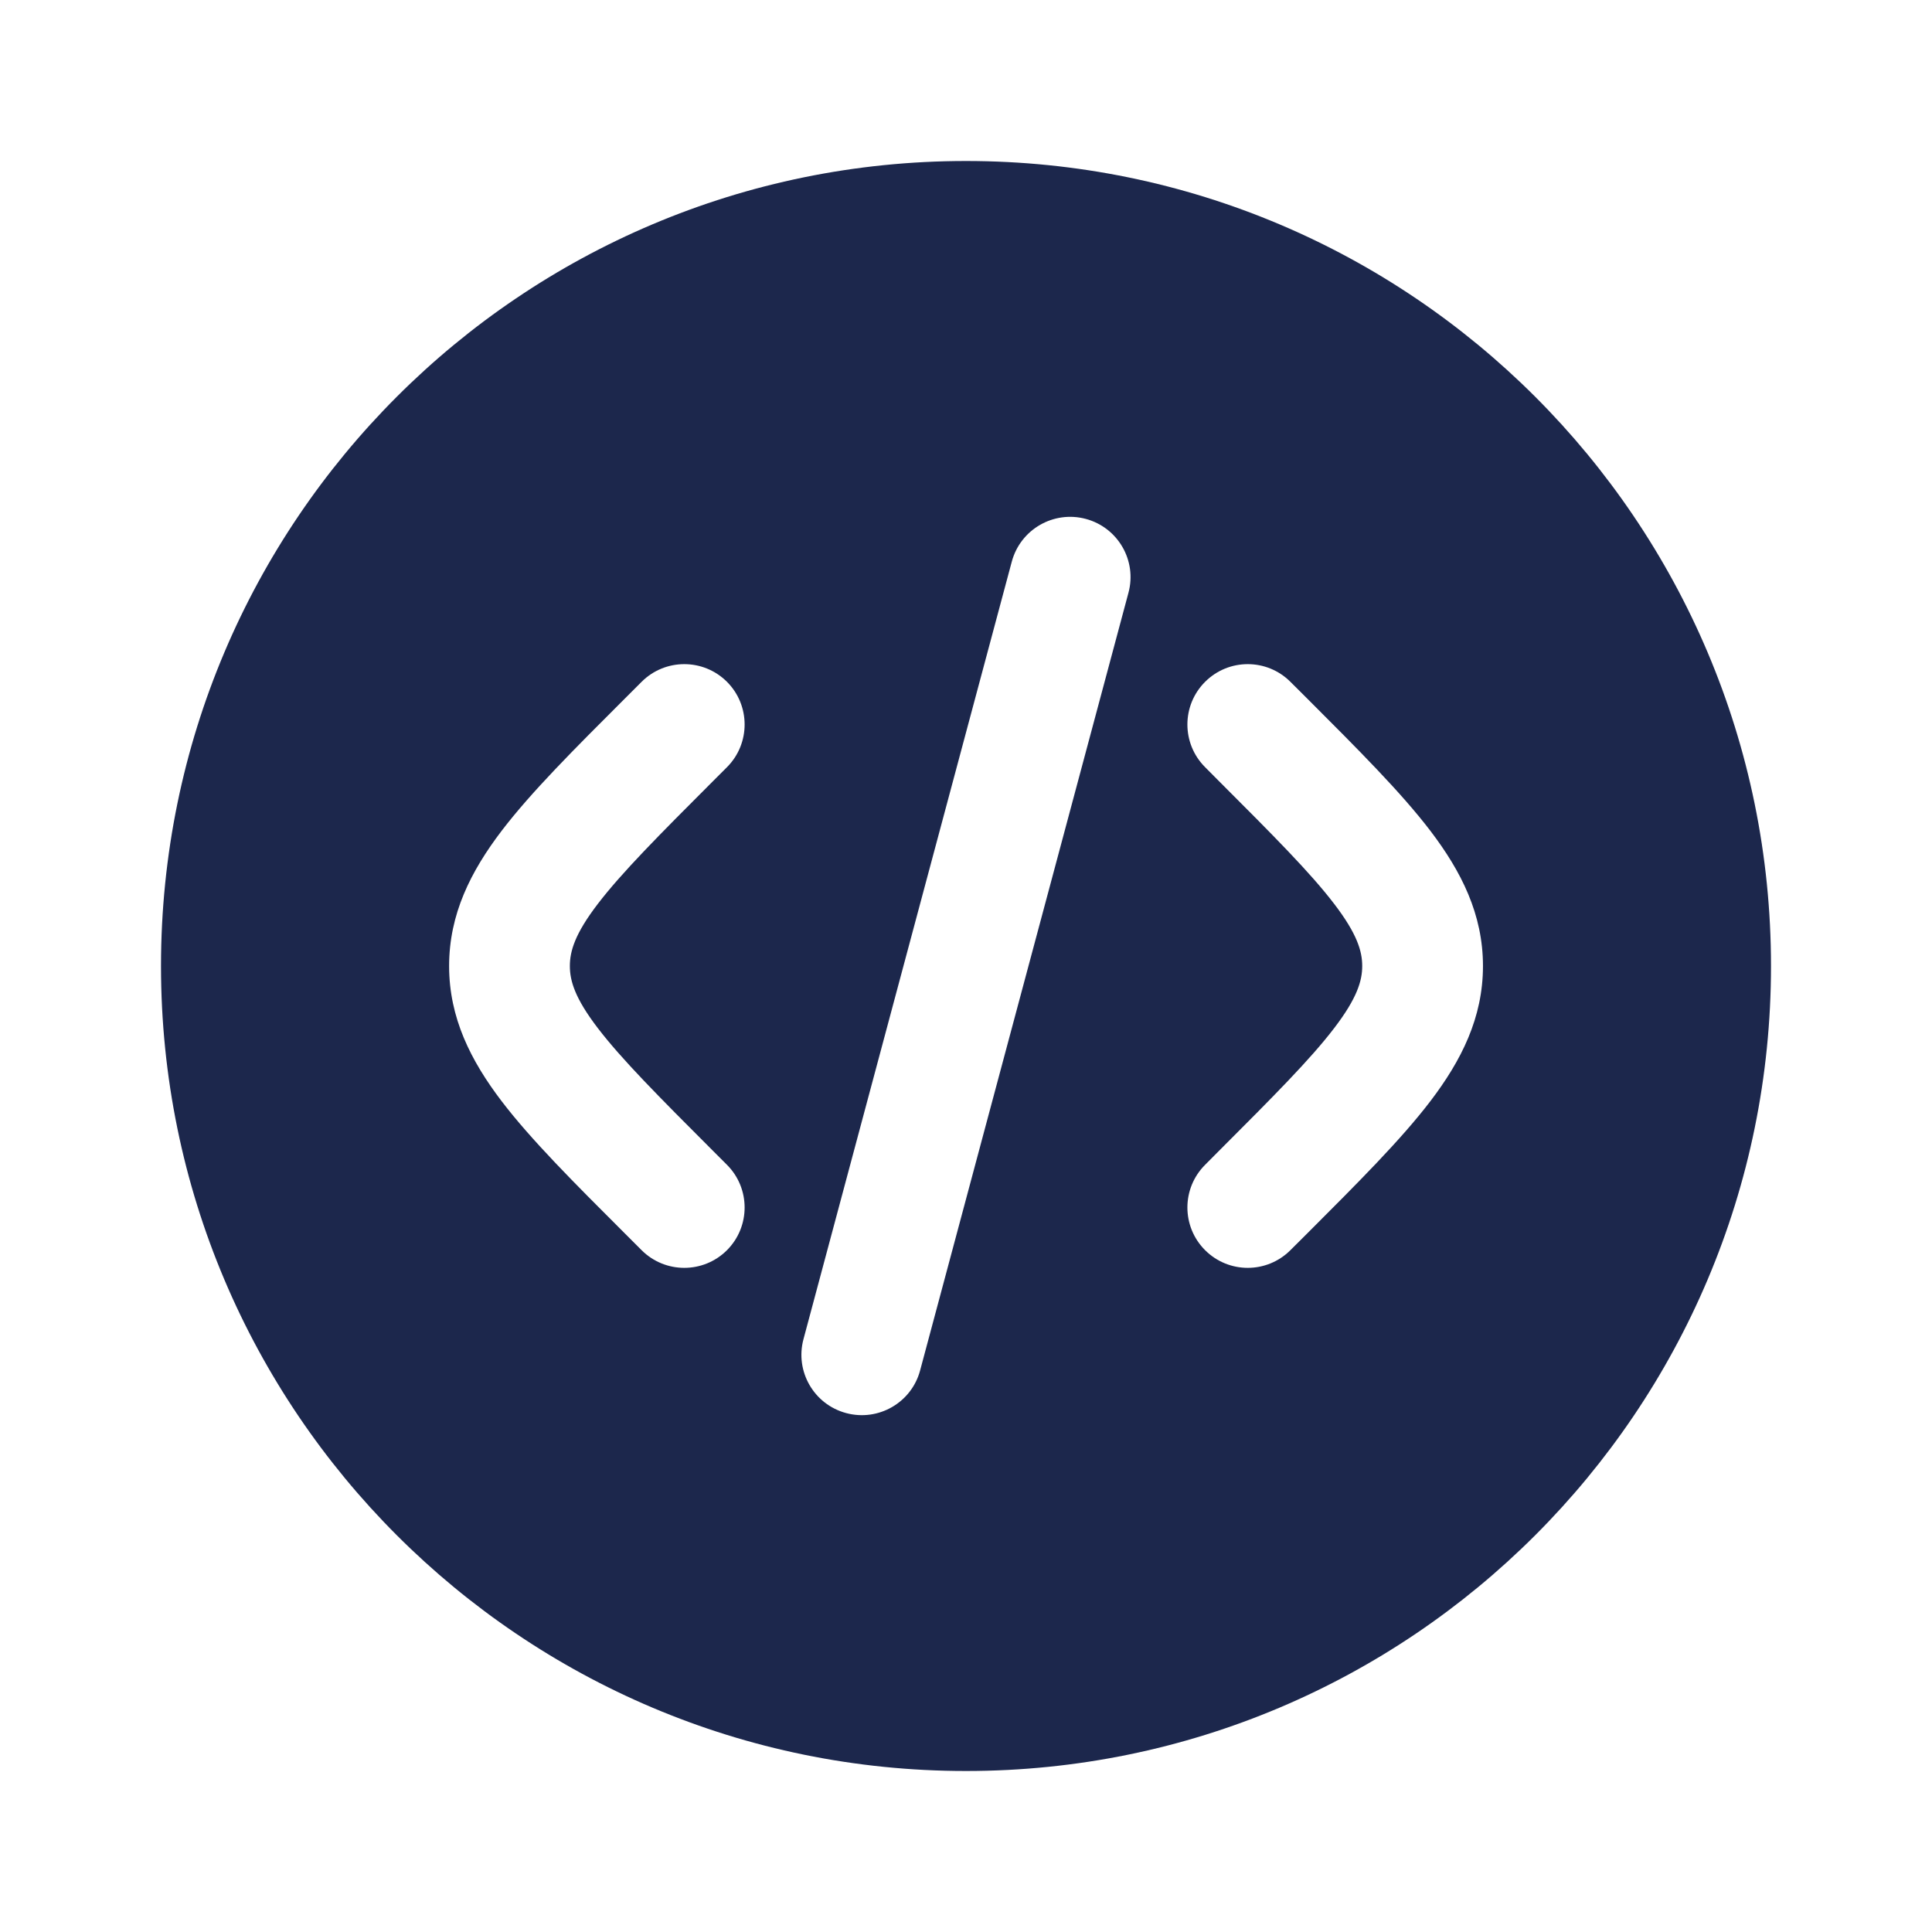
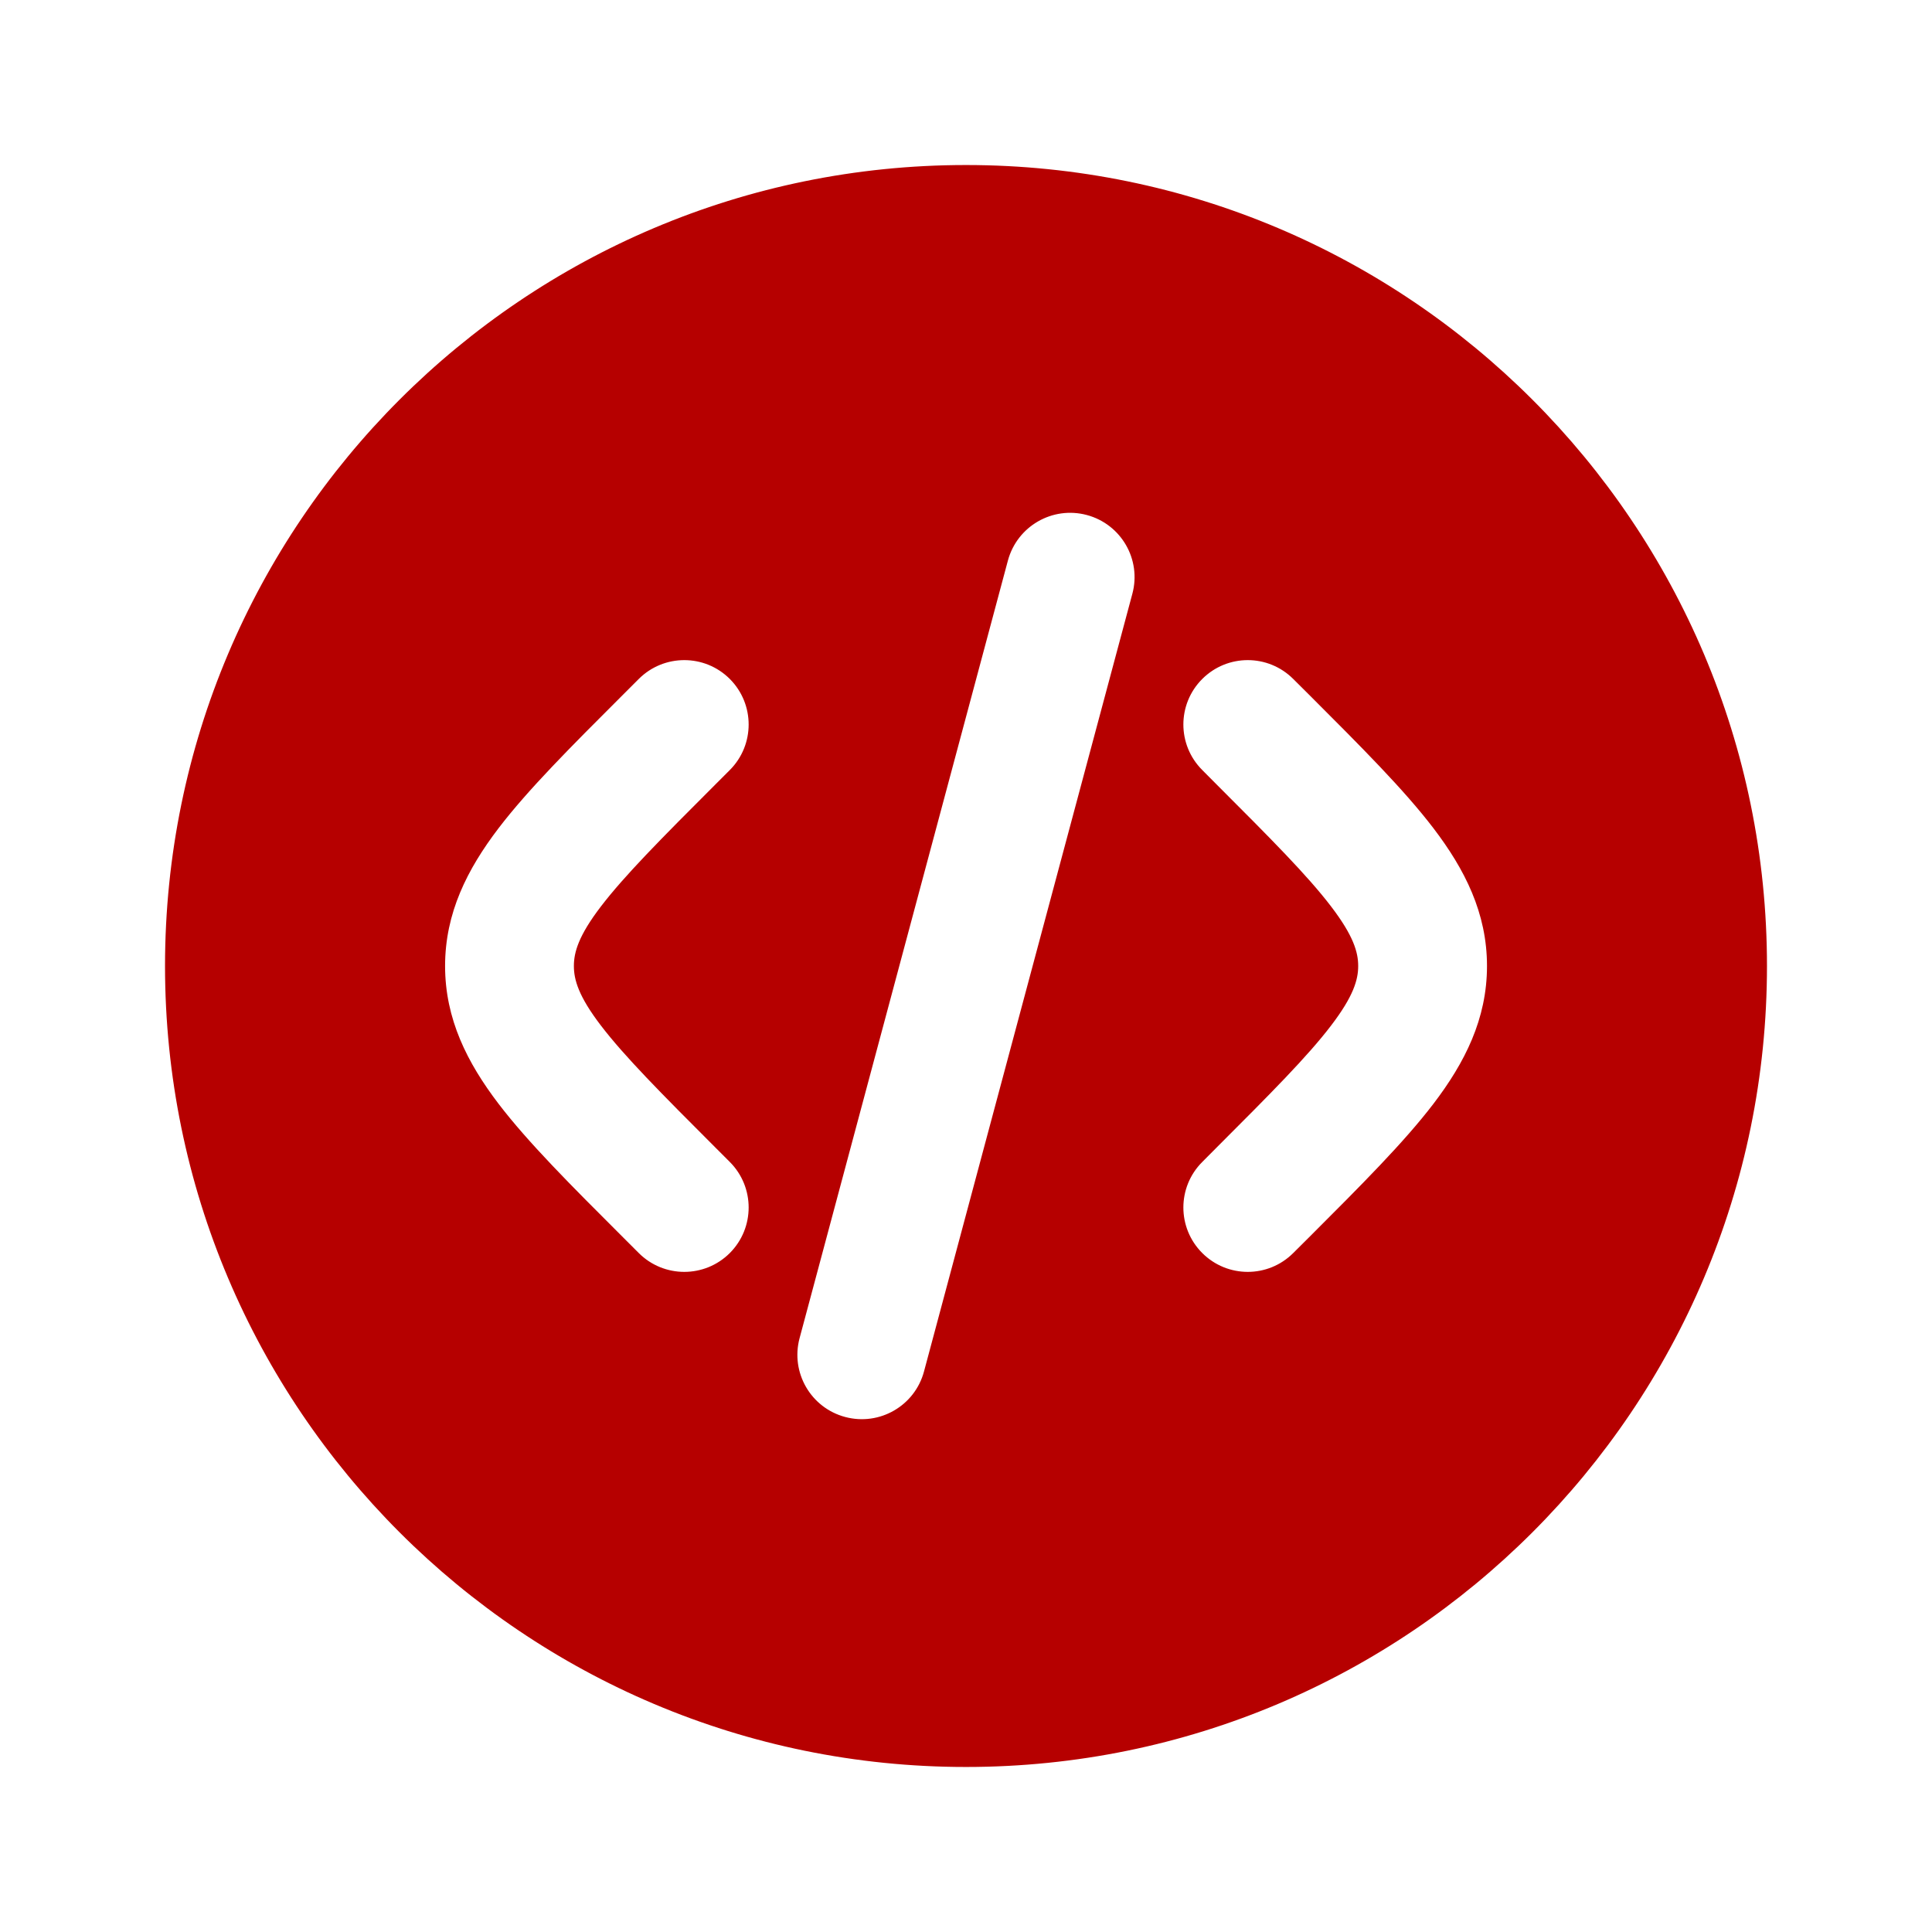
<svg xmlns="http://www.w3.org/2000/svg" width="800px" height="800px" viewBox="0 0 24 24" fill="none">
+   <style>
+     path {
+         fill: #b60000ff;
+         stroke: #ffffffff;
+         stroke-width: 0.1;
+     }
+ </style>
  <path fill-rule="evenodd" clip-rule="evenodd" d="M22 12C22 17.523 17.523 22 12 22C6.477 22 2 17.523 2 12C2 6.477 6.477 2 12 2C17.523 2 22 6.477 22 12ZM13.488 6.446C13.888 6.553 14.126 6.964 14.018 7.364L11.43 17.024C11.323 17.424 10.912 17.661 10.512 17.554C10.111 17.447 9.874 17.036 9.981 16.636L12.569 6.976C12.677 6.576 13.088 6.339 13.488 6.446ZM14.97 8.47C15.263 8.177 15.737 8.177 16.03 8.47L16.239 8.678C16.874 9.313 17.404 9.843 17.768 10.32C18.152 10.824 18.422 11.356 18.422 12C18.422 12.644 18.152 13.176 17.768 13.68C17.404 14.157 16.874 14.687 16.239 15.322L16.03 15.53C15.737 15.823 15.263 15.823 14.97 15.53C14.677 15.237 14.677 14.763 14.97 14.47L15.141 14.298C15.823 13.616 16.28 13.157 16.575 12.77C16.858 12.4 16.922 12.184 16.922 12C16.922 11.816 16.858 11.6 16.575 11.23C16.28 10.843 15.823 10.384 15.141 9.702L14.97 9.53C14.677 9.237 14.677 8.763 14.97 8.47ZM7.97 8.47C8.263 8.177 8.738 8.177 9.031 8.47C9.323 8.763 9.323 9.237 9.031 9.53L8.859 9.702C8.177 10.384 7.721 10.843 7.425 11.23C7.142 11.6 7.079 11.816 7.079 12C7.079 12.184 7.142 12.4 7.425 12.77C7.721 13.157 8.177 13.616 8.859 14.298L9.031 14.47C9.323 14.763 9.323 15.237 9.031 15.53C8.738 15.823 8.263 15.823 7.97 15.53L7.762 15.322C7.126 14.687 6.596 14.157 6.232 13.68C5.848 13.176 5.579 12.644 5.579 12C5.579 11.356 5.848 10.824 6.232 10.32C6.596 9.843 7.126 9.313 7.762 8.678L7.97 8.47Z" fill="#1C274C" />
</svg>
